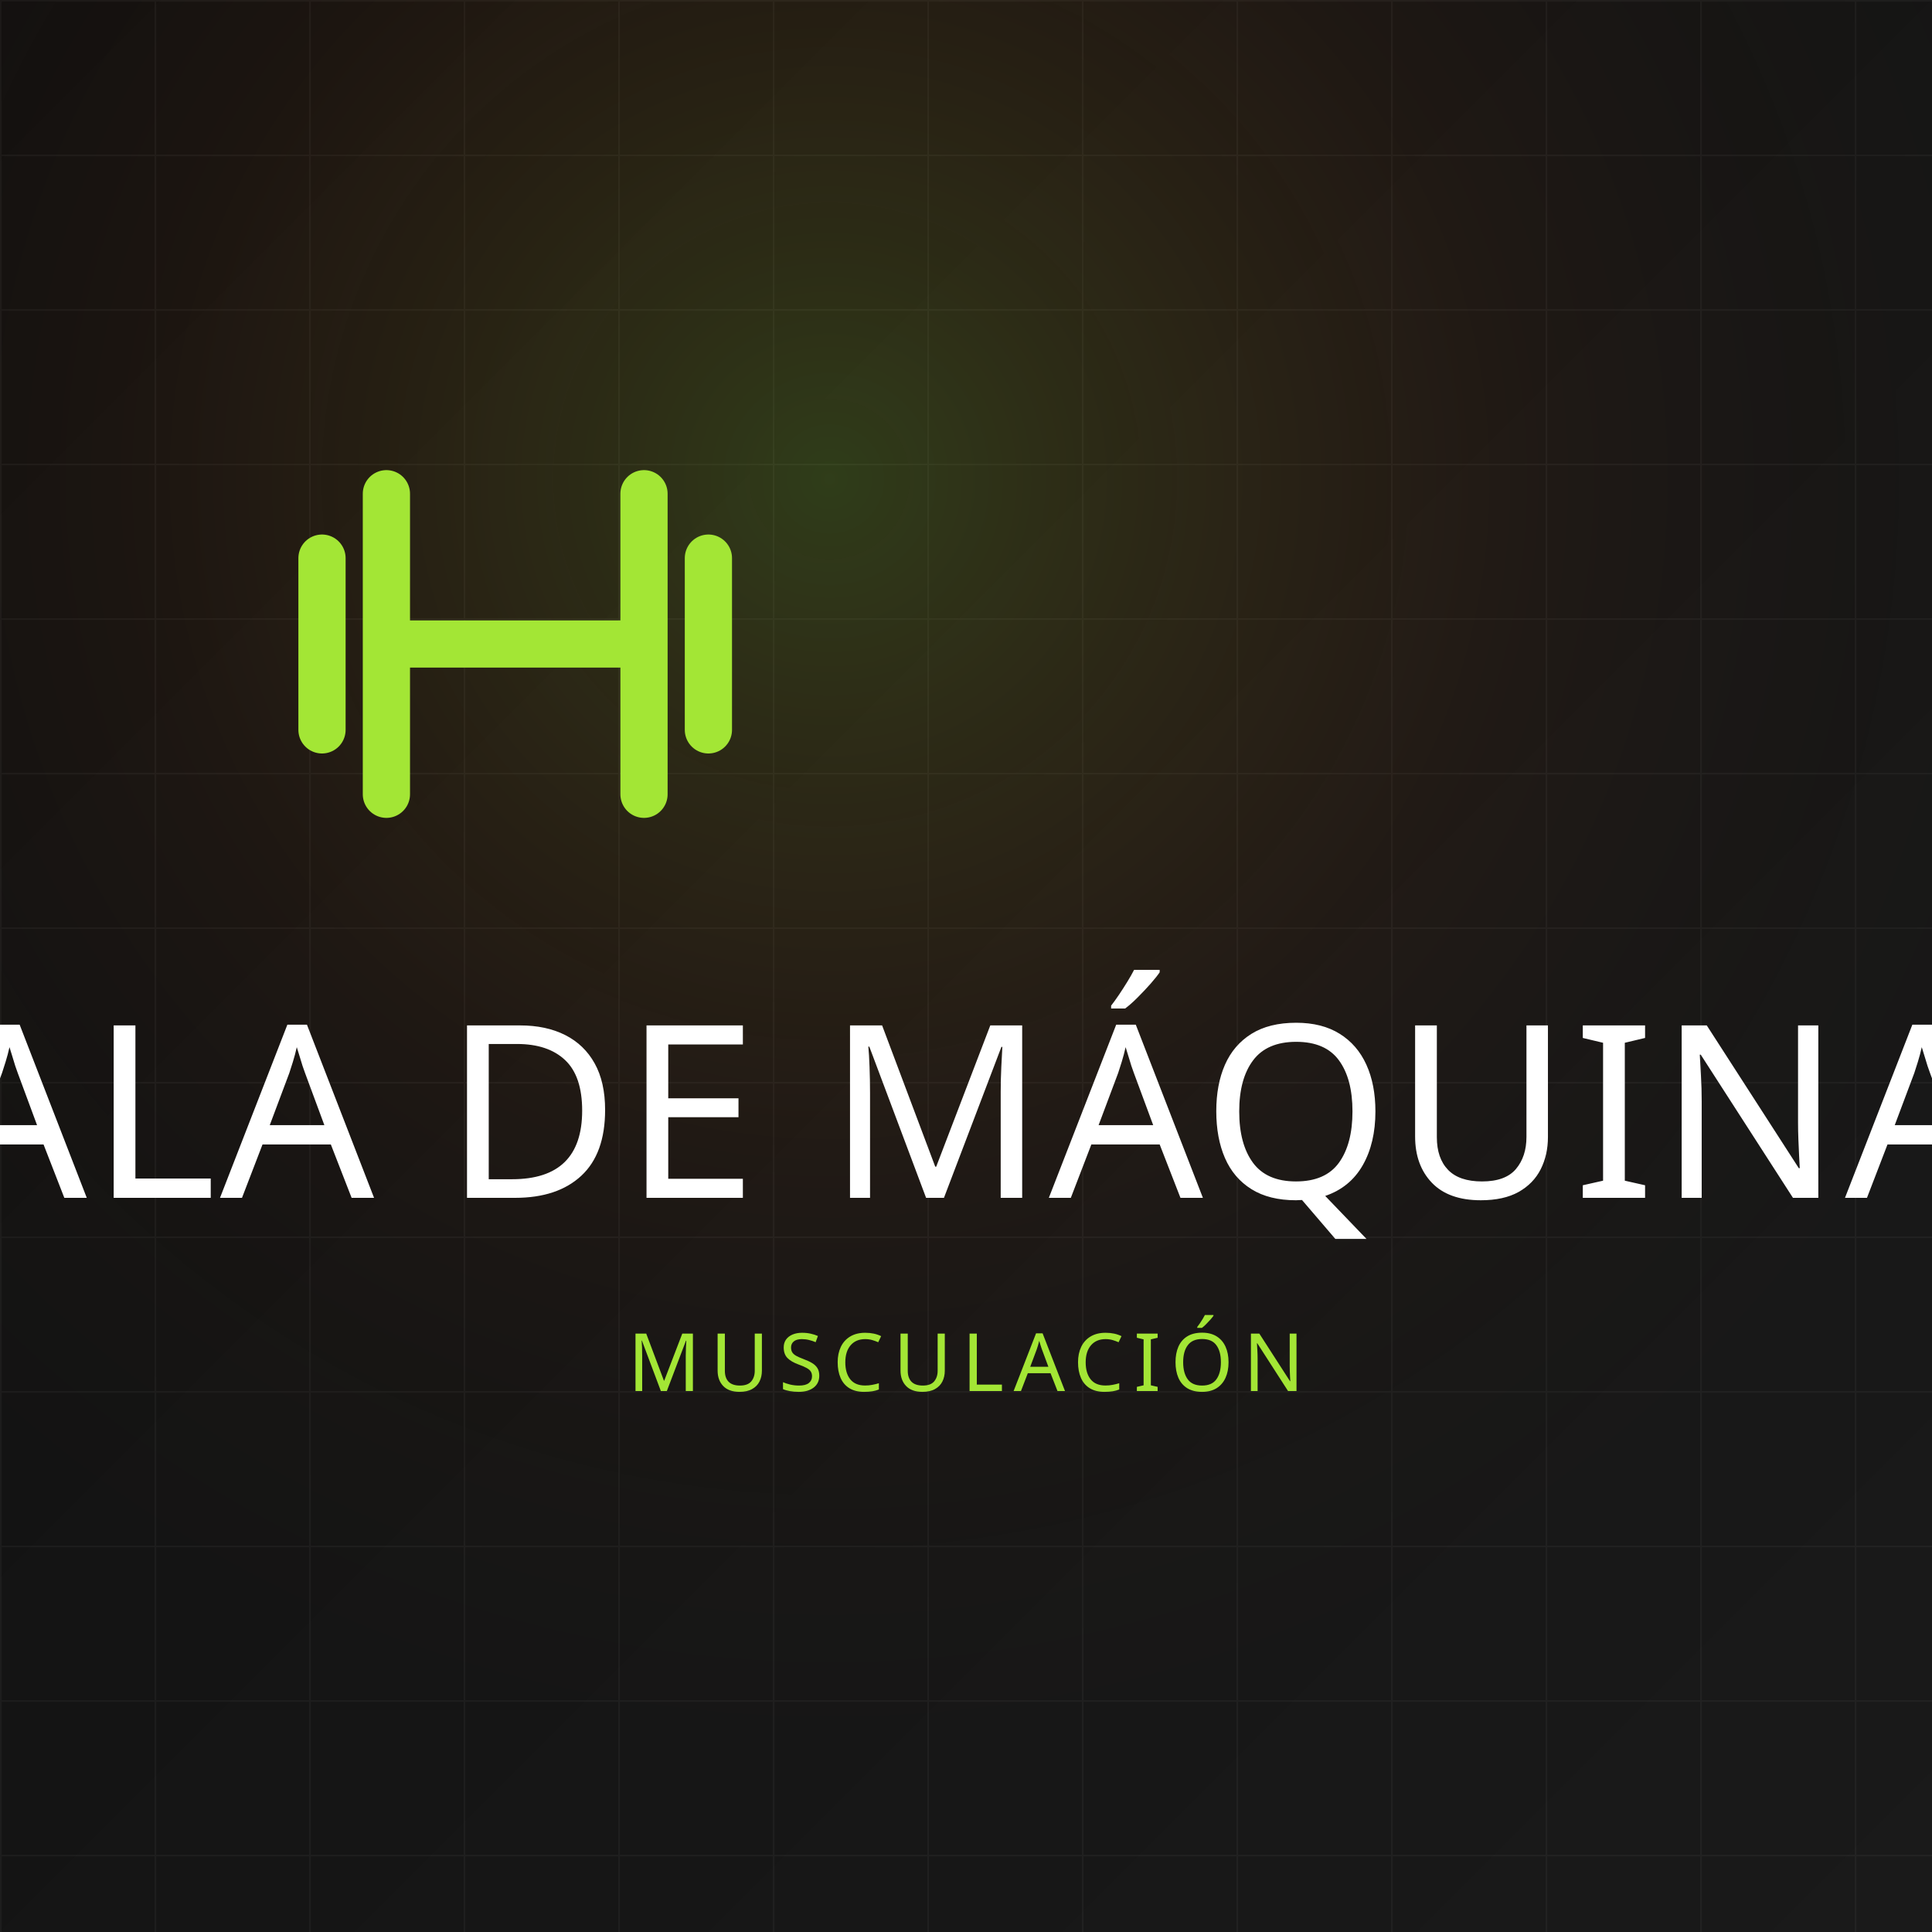
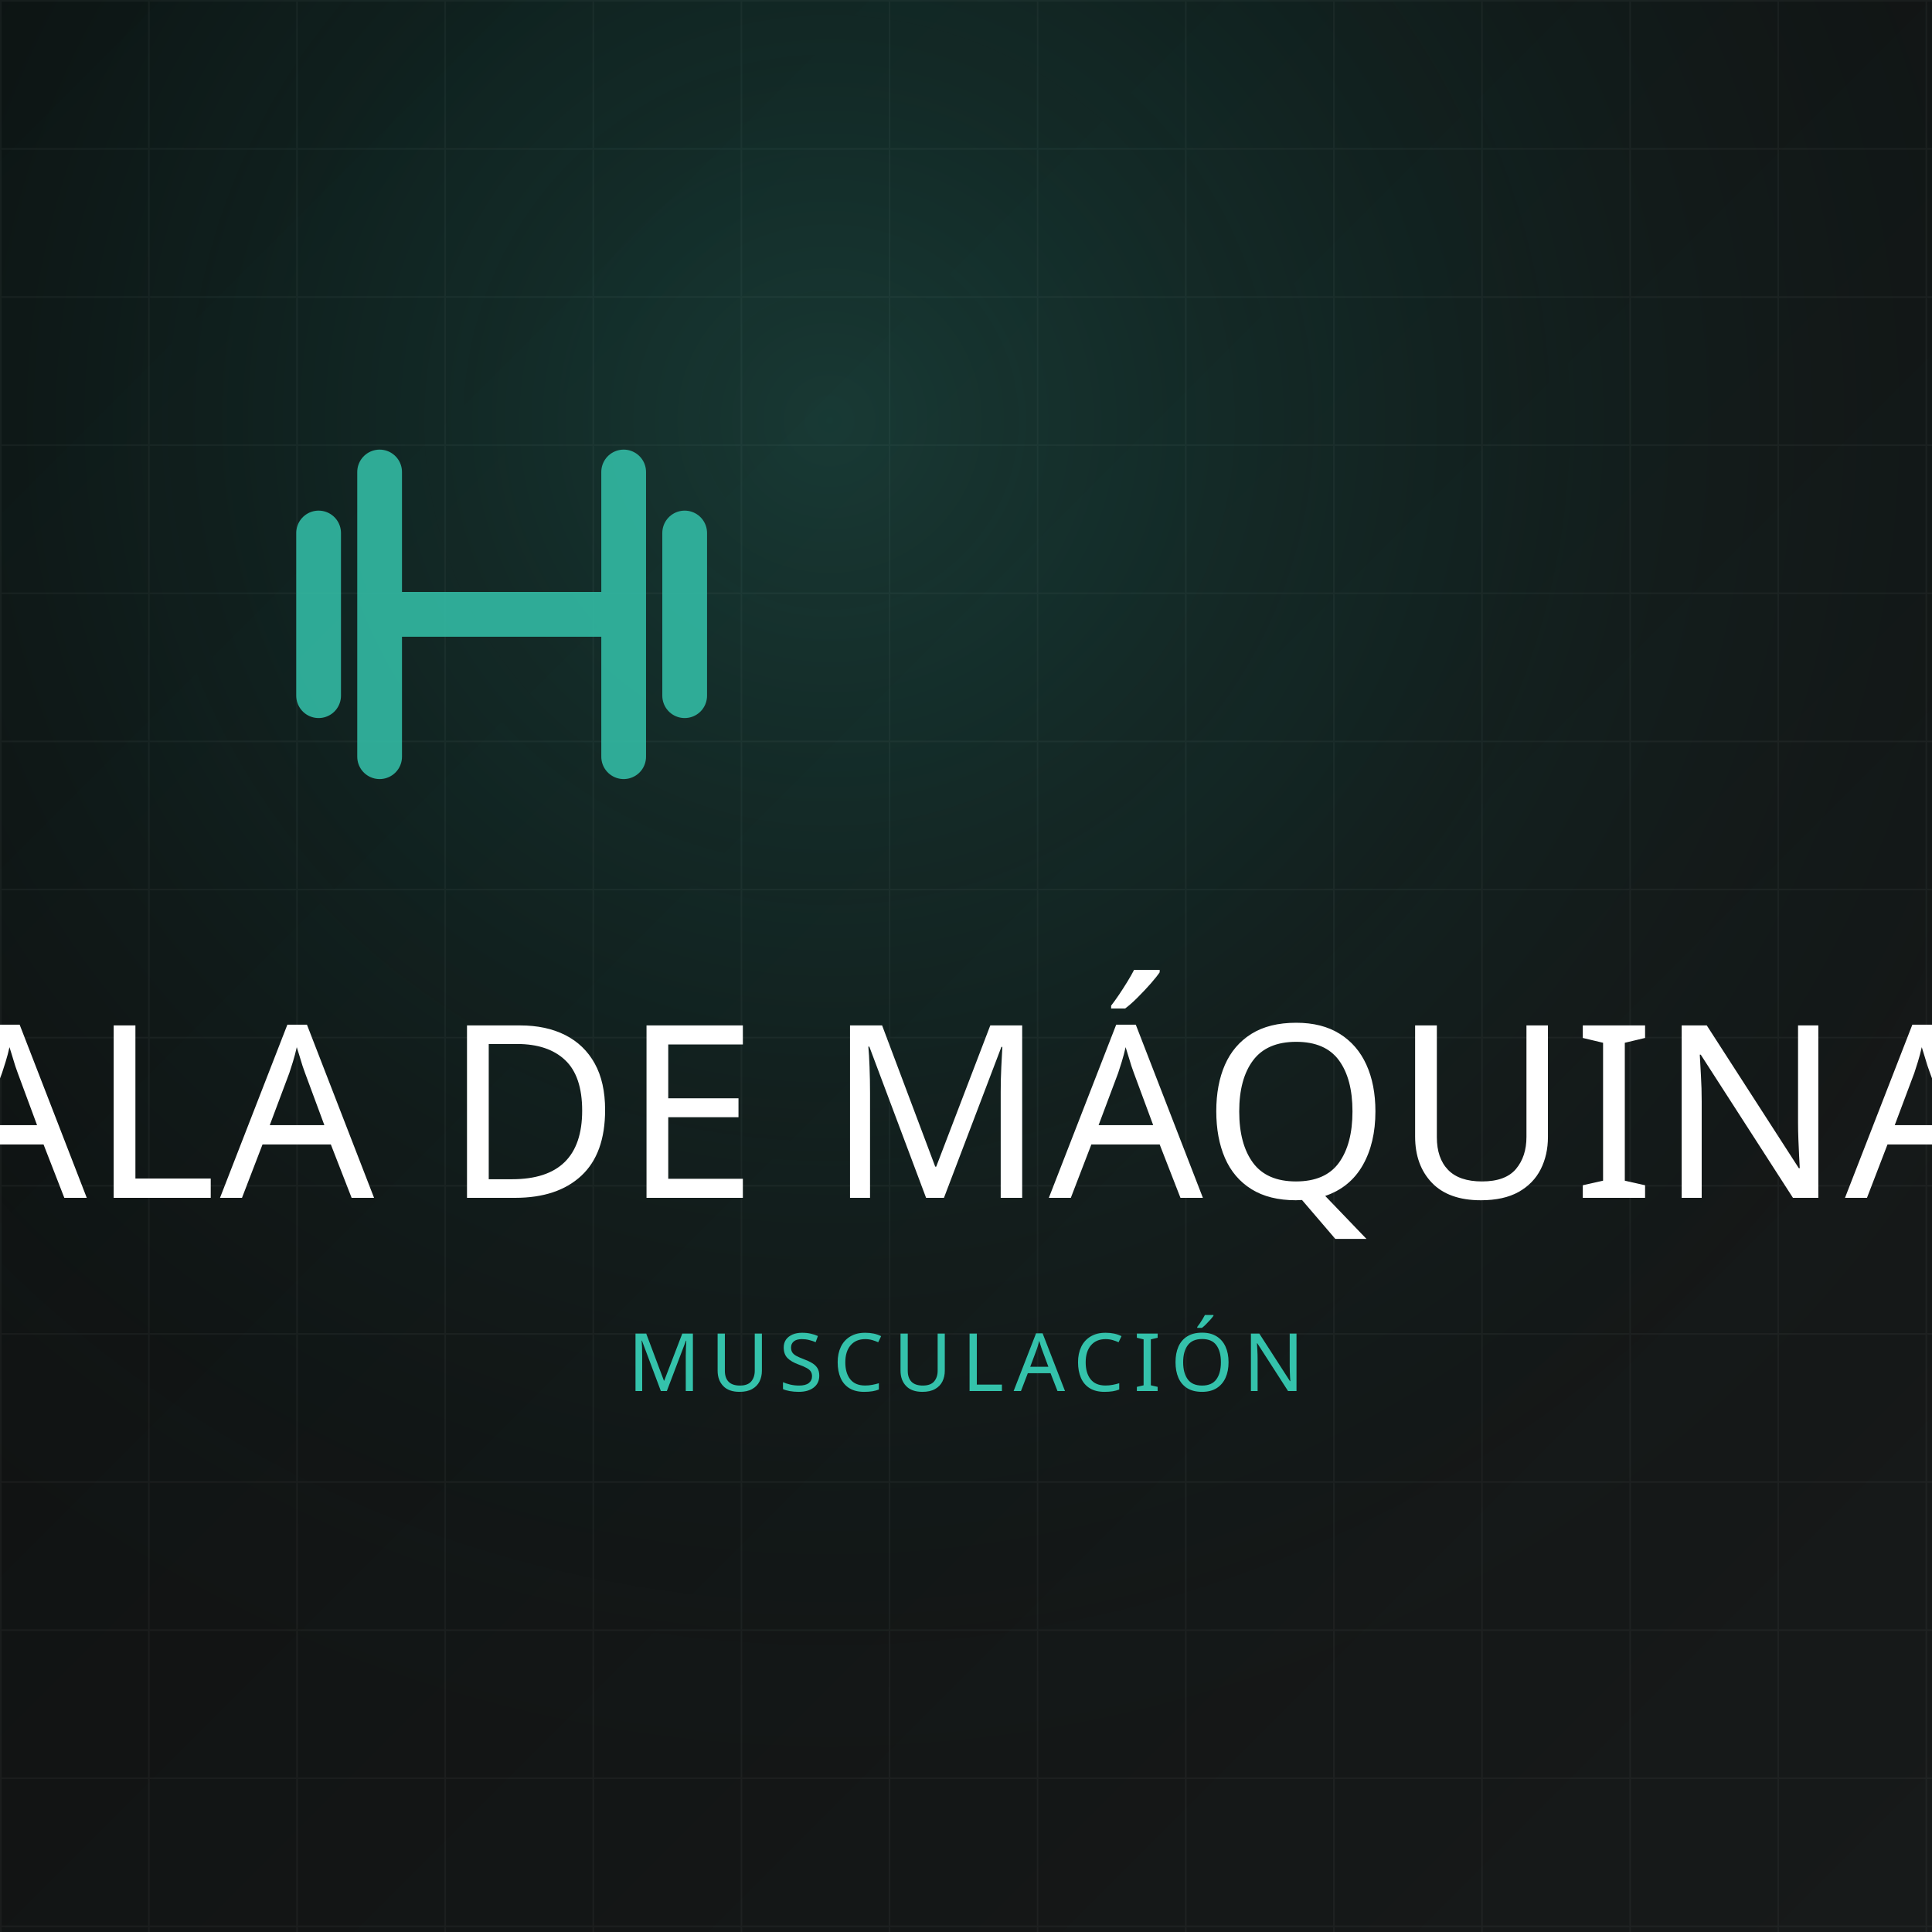
<svg xmlns="http://www.w3.org/2000/svg" width="600" height="600" viewBox="0 0 600 600" role="img" aria-label="SALA DE MÁQUINAS">
  <defs>
    <linearGradient id="bg" x1="0" y1="0" x2="1" y2="1">
-       <stop offset="0" stop-color="#0f0f0f" />
-       <stop offset="1" stop-color="#1a1a1a" />
+       <stop offset="0" stop-color="#0d0f0f" />
+       <stop offset="1" stop-color="#171a1a" />
    </linearGradient>
-     <radialGradient id="glow" cx="43%" cy="25%" r="70%">
-       <stop offset="0" stop-color="#a3e635" stop-opacity="0.20" />
-       <stop offset="0.5" stop-color="#f97316" stop-opacity="0.05" />
+     <radialGradient id="glow" cx="43%" cy="22%" r="75%">
+       <stop offset="0" stop-color="#34c2ab" stop-opacity="0.22" />
+       <stop offset="0.55" stop-color="#0e9e8a" stop-opacity="0.06" />
      <stop offset="1" stop-color="#0a0a0a" stop-opacity="0" />
    </radialGradient>
-     <pattern id="grid" width="48" height="48" patternUnits="userSpaceOnUse">
-       <path d="M48 0H0V48" fill="none" stroke="#ffffff" stroke-opacity="0.04" stroke-width="1" />
+     <pattern id="grid" width="46" height="46" patternUnits="userSpaceOnUse">
+       <path d="M46 0H0V46" fill="none" stroke="#ffffff" stroke-opacity="0.04" stroke-width="1" />
    </pattern>
  </defs>
  <rect width="600" height="600" fill="url(#bg)" />
  <rect width="600" height="600" fill="url(#grid)" />
  <rect width="600" height="600" fill="url(#glow)" />
-   <g transform="translate(80,120) scale(6.666667)" stroke="#a3e635" stroke-width="2.2" fill="none" stroke-linecap="round" stroke-linejoin="round">
+   <g transform="translate(80,115) scale(6.315789)" stroke="#34c2ab" stroke-opacity="0.85" stroke-width="2.2" fill="none" stroke-linecap="round" stroke-linejoin="round">
    <path d="M6 5v14M3 8v8M18 5v14M21 8v8M6 12h12" />
  </g>
  <text x="50%" y="372" text-anchor="middle" font-family="Anton, Impact, sans-serif" font-size="75" fill="#ffffff" letter-spacing="1">SALA DE MÁQUINAS</text>
-   <text x="50%" y="432" text-anchor="middle" font-family="Oswald, sans-serif" font-size="25" fill="#a3e635" letter-spacing="3">MUSCULACIÓN</text>
+   <text x="50%" y="432" text-anchor="middle" font-family="Oswald, sans-serif" font-size="25" fill="#34c2ab" letter-spacing="3">MUSCULACIÓN</text>
</svg>
